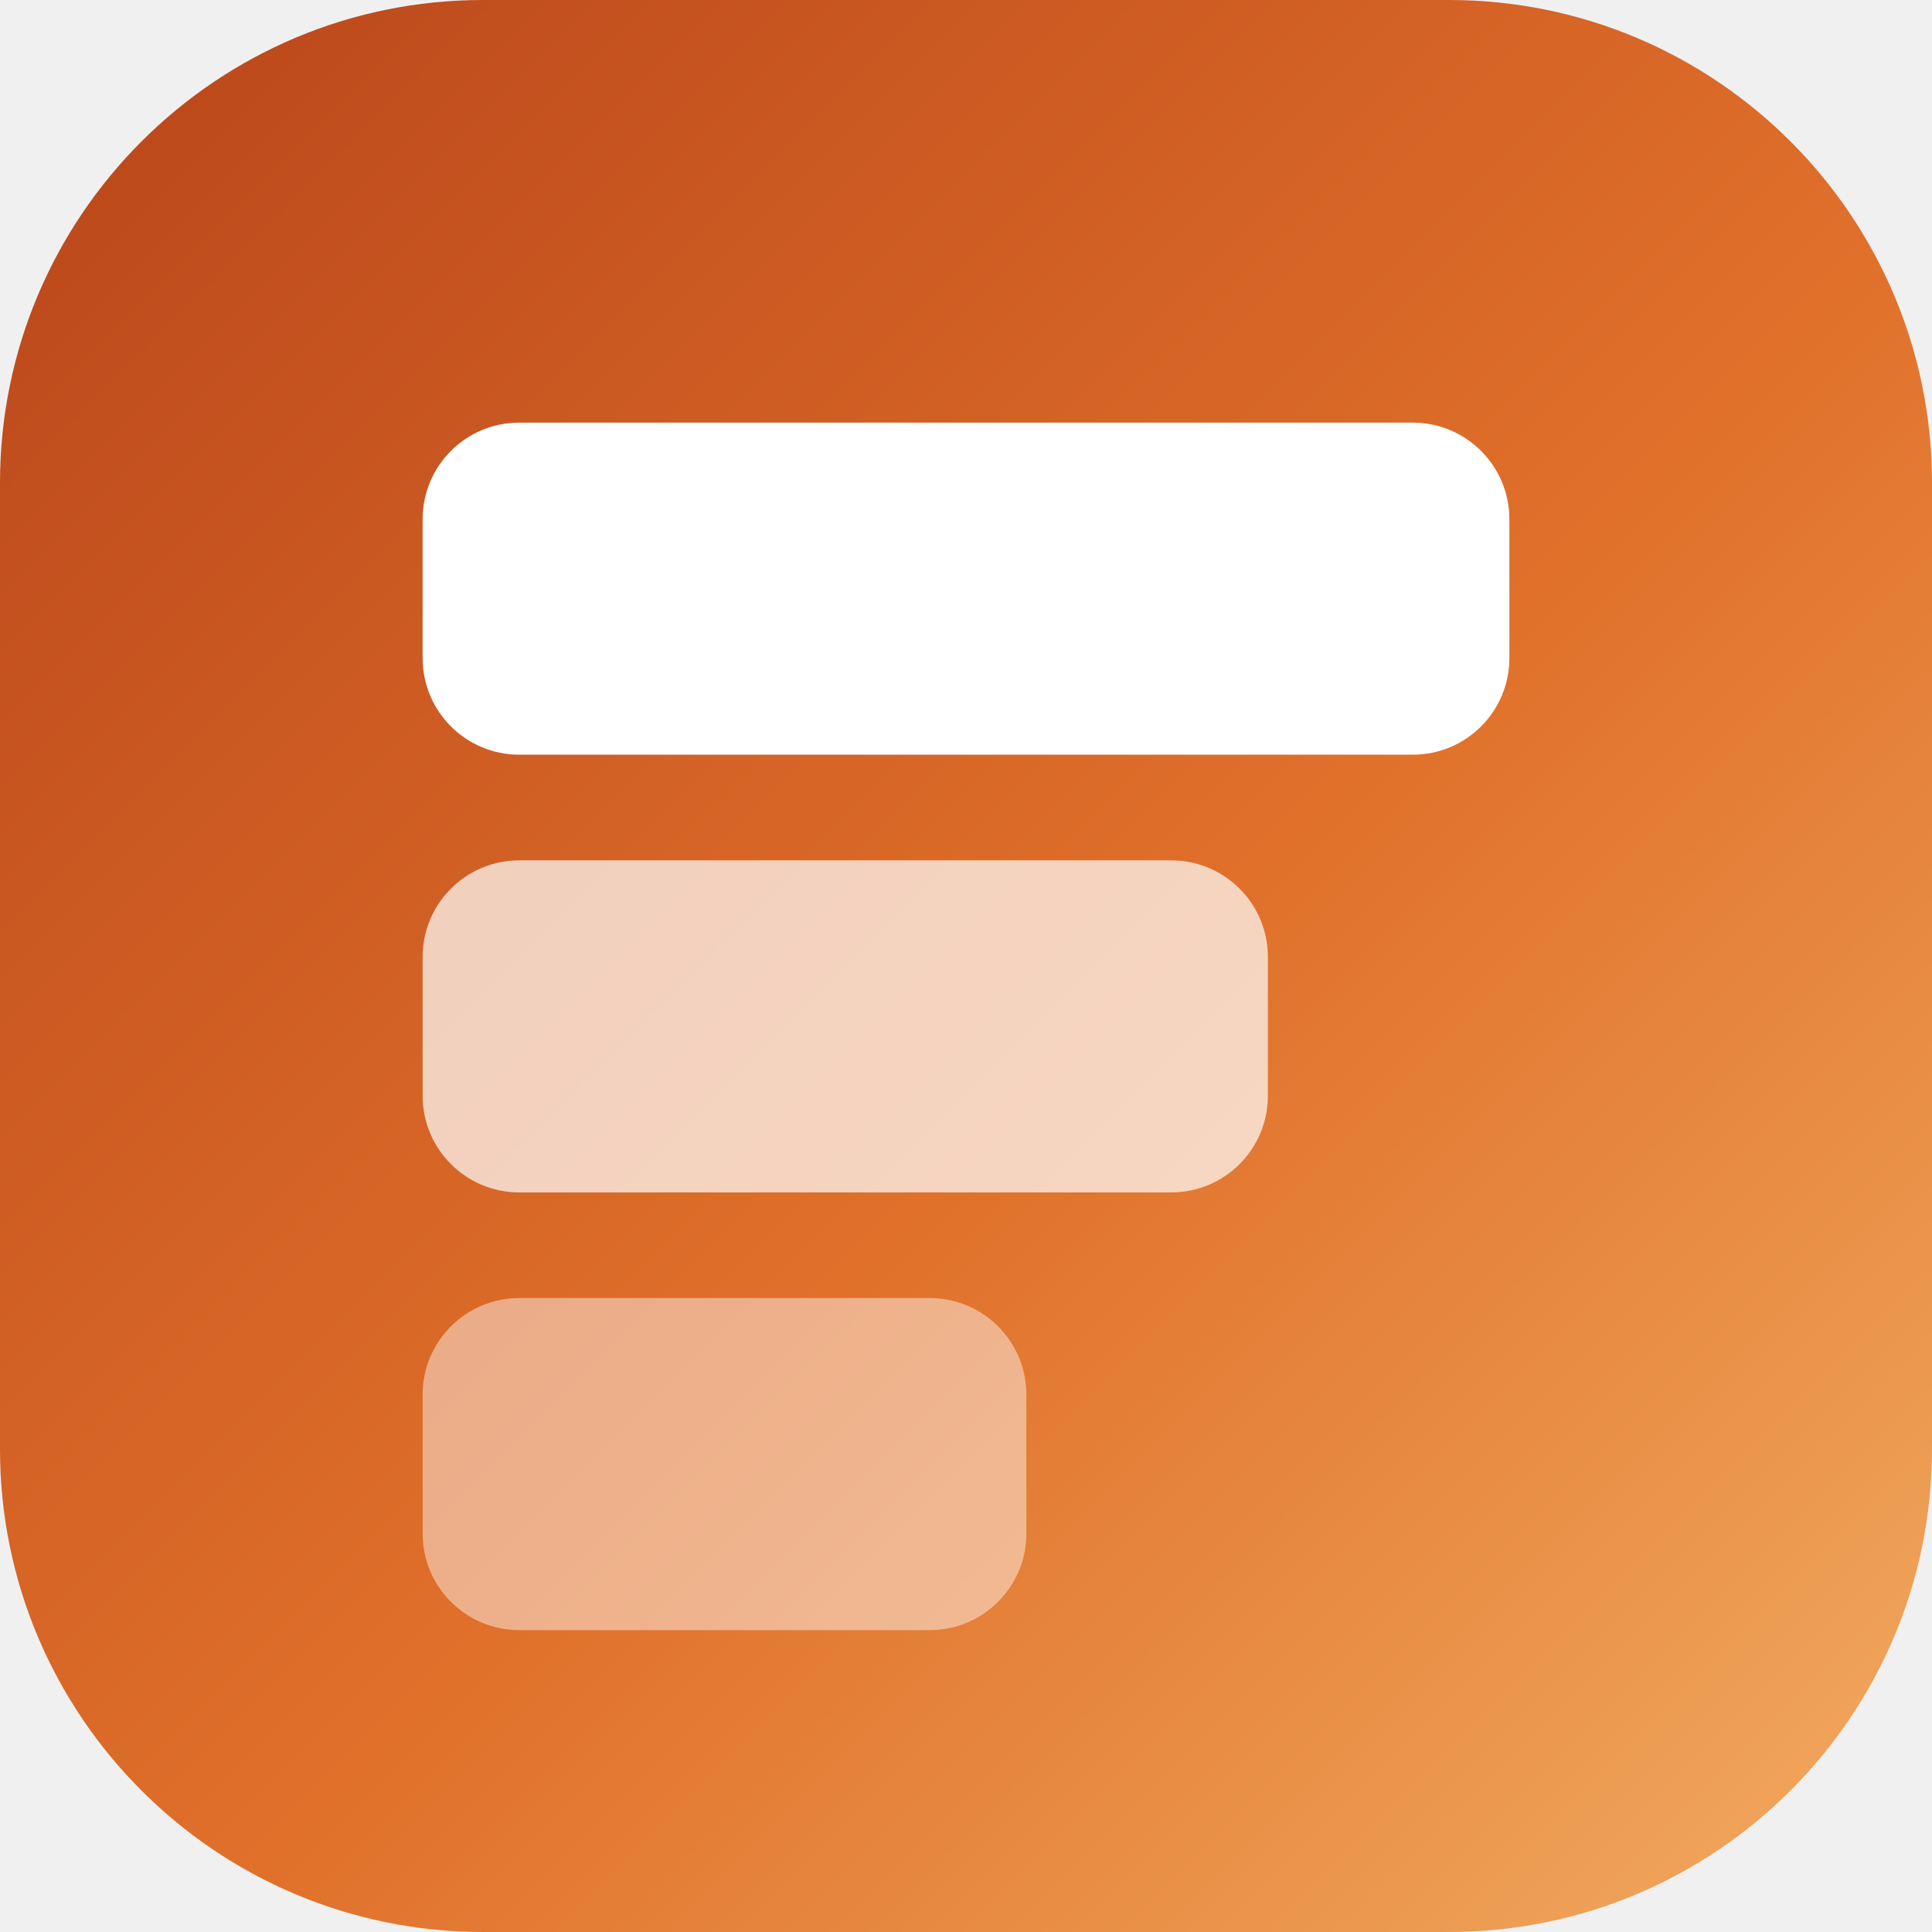
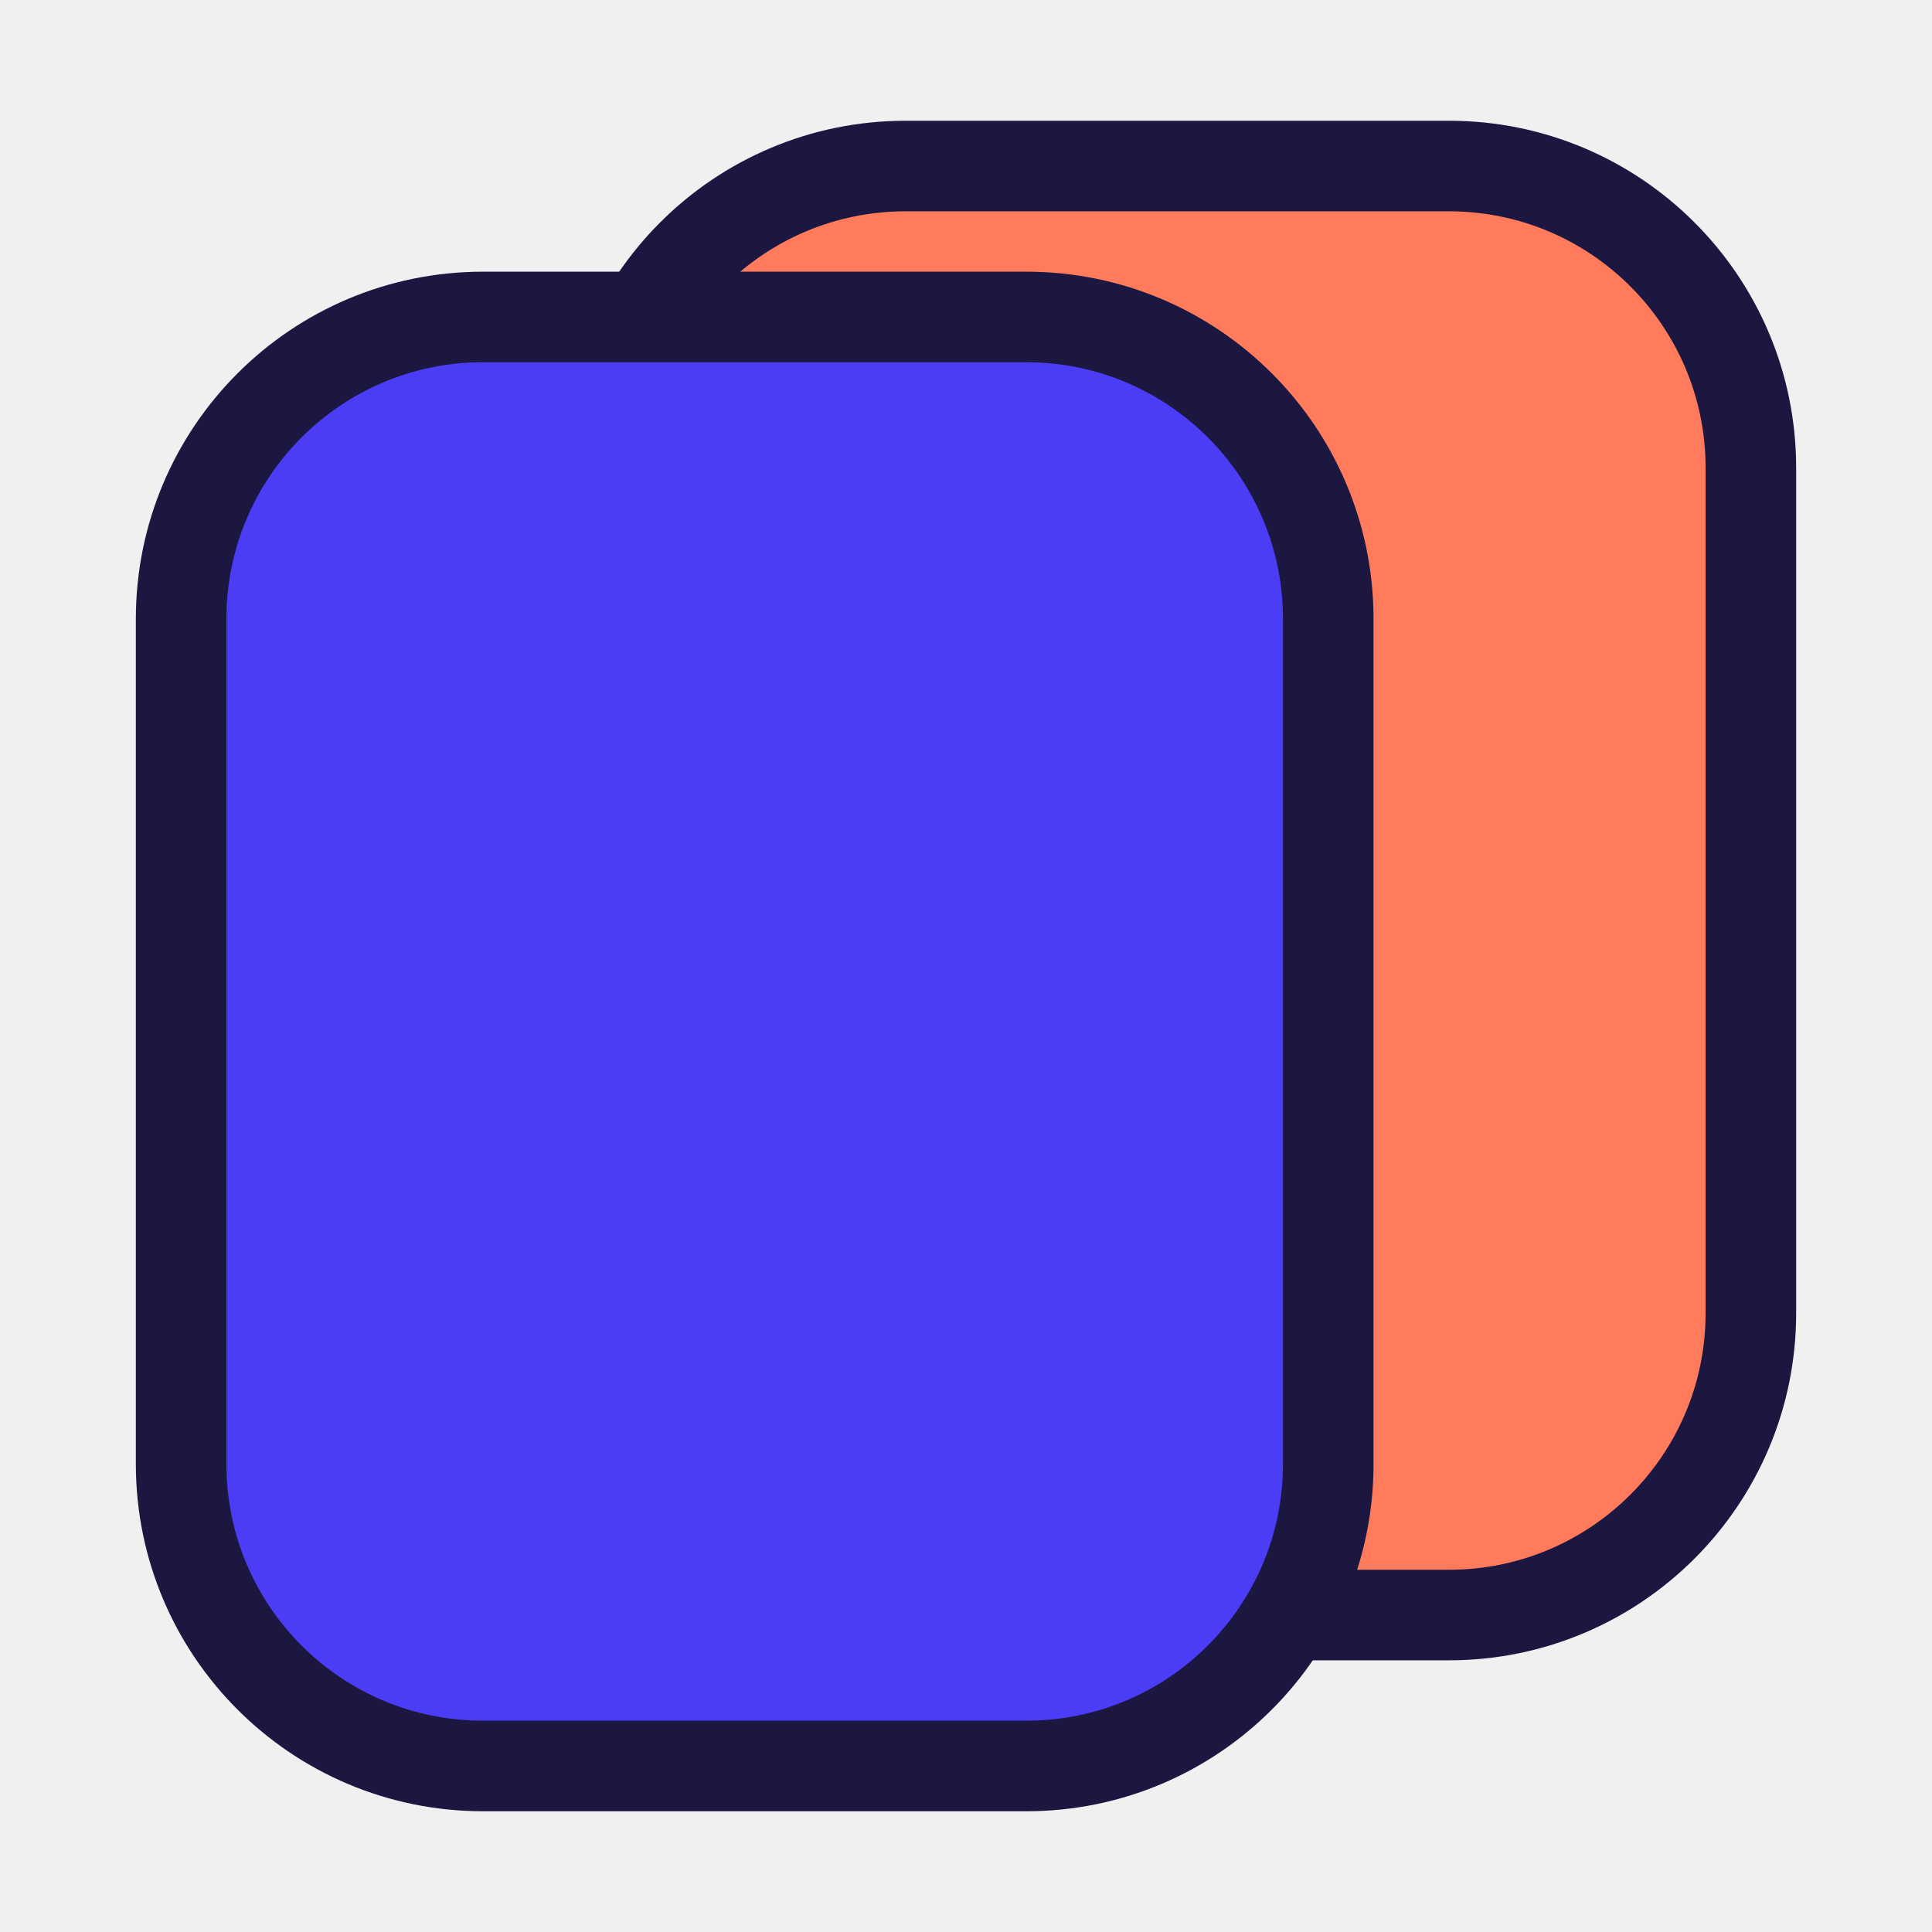
<svg xmlns="http://www.w3.org/2000/svg" viewBox="0 0 32 32" role="img" aria-label="High-Performance Systems Programming">
-   <defs>
-     <linearGradient id="g" x1="0" y1="0" x2="1" y2="1">
-       <stop offset="0" stop-color="#b8441a" />
-       <stop offset="0.55" stop-color="#e0702a" />
-       <stop offset="1" stop-color="#f2ad62" />
-     </linearGradient>
-   </defs>
-   <rect width="32" height="32" rx="8" fill="url(#g)" />
-   <rect x="7" y="7" width="18" height="5.5" rx="1.6" fill="#ffffff" />
-   <rect x="7" y="14.25" width="14" height="5.5" rx="1.6" fill="#ffffff" fill-opacity="0.7" />
-   <rect x="7" y="21.5" width="10" height="5.5" rx="1.6" fill="#ffffff" fill-opacity="0.45" />
+   <rect x="10" y="2.75" width="19" height="24" rx="5" fill="#ff7b5c" stroke="#1b1740" stroke-width="1.5" />
+   <rect x="3" y="5.25" width="19" height="24" rx="5" fill="#4b3cf5" stroke="#1b1740" stroke-width="1.5" />
</svg>
